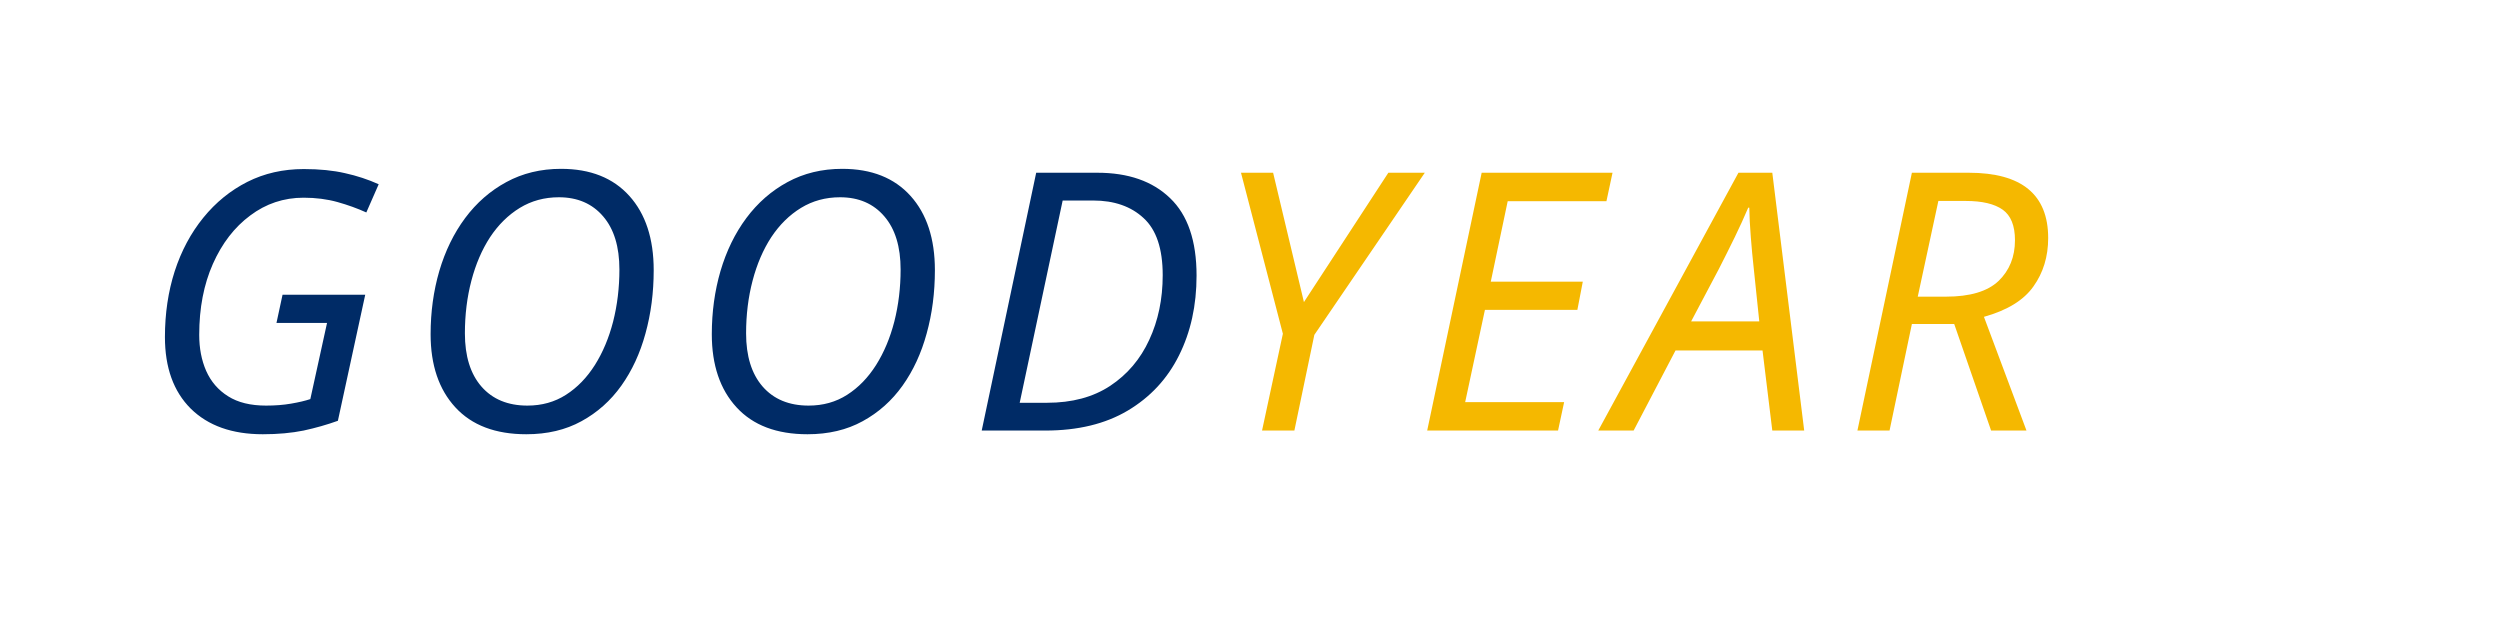
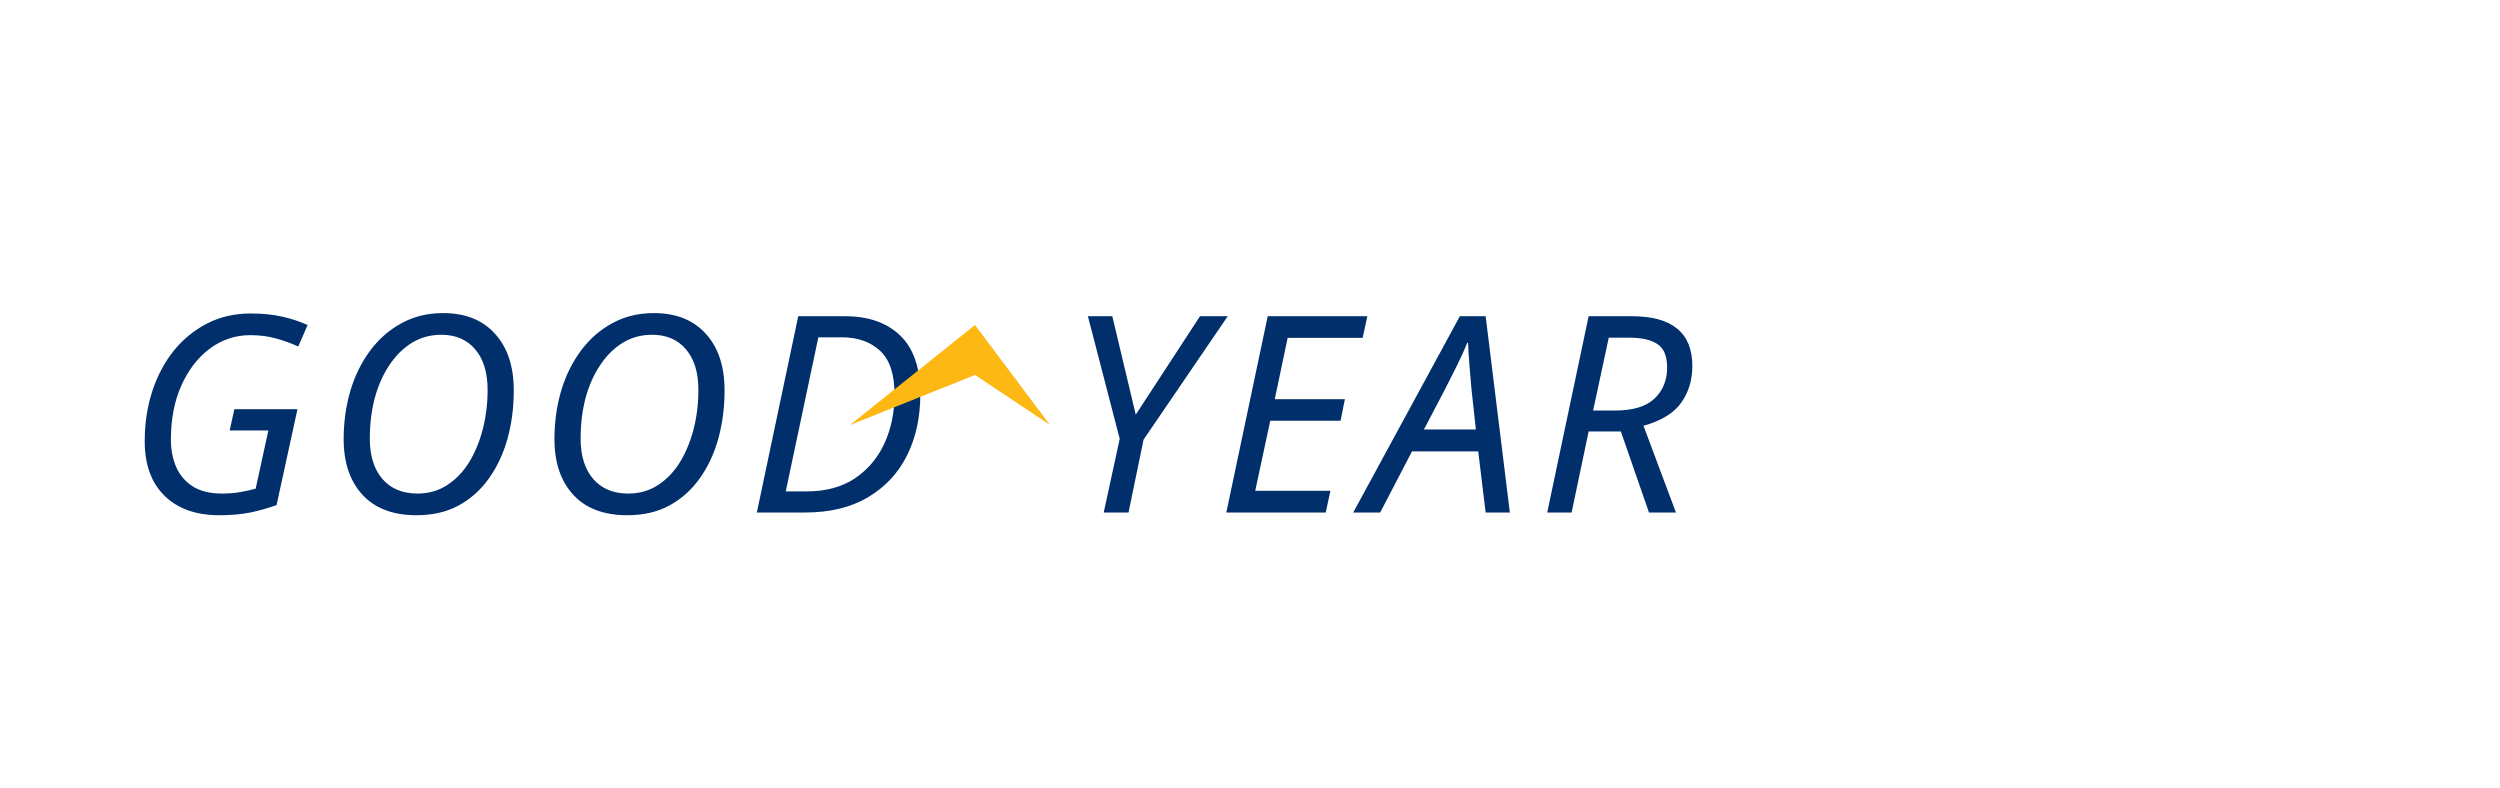
- <svg xmlns="http://www.w3.org/2000/svg" viewBox="0 0 180 45">
-   <text x="10" y="31" font-family="Impact, sans-serif" font-size="26" fill="#002B66" font-style="italic" letter-spacing="1.5">GOOD<tspan fill="#F5B800">YEAR</tspan>
-   </text>
+ <svg xmlns="http://www.w3.org/2000/svg" viewBox="0 0 200 63">
+   <g transform="translate(10, 16)">
+     <text x="0" y="25" font-family="Impact, Arial Black, sans-serif" font-style="italic" font-size="22" fill="#002F6C" letter-spacing="1">GOOD</text>
+     <polygon points="58,18 68,10 74,18 68,14" fill="#FDB813" />
+     <text x="75" y="25" font-family="Impact, Arial Black, sans-serif" font-style="italic" font-size="22" fill="#002F6C" letter-spacing="1">YEAR</text>
+   </g>
</svg>
